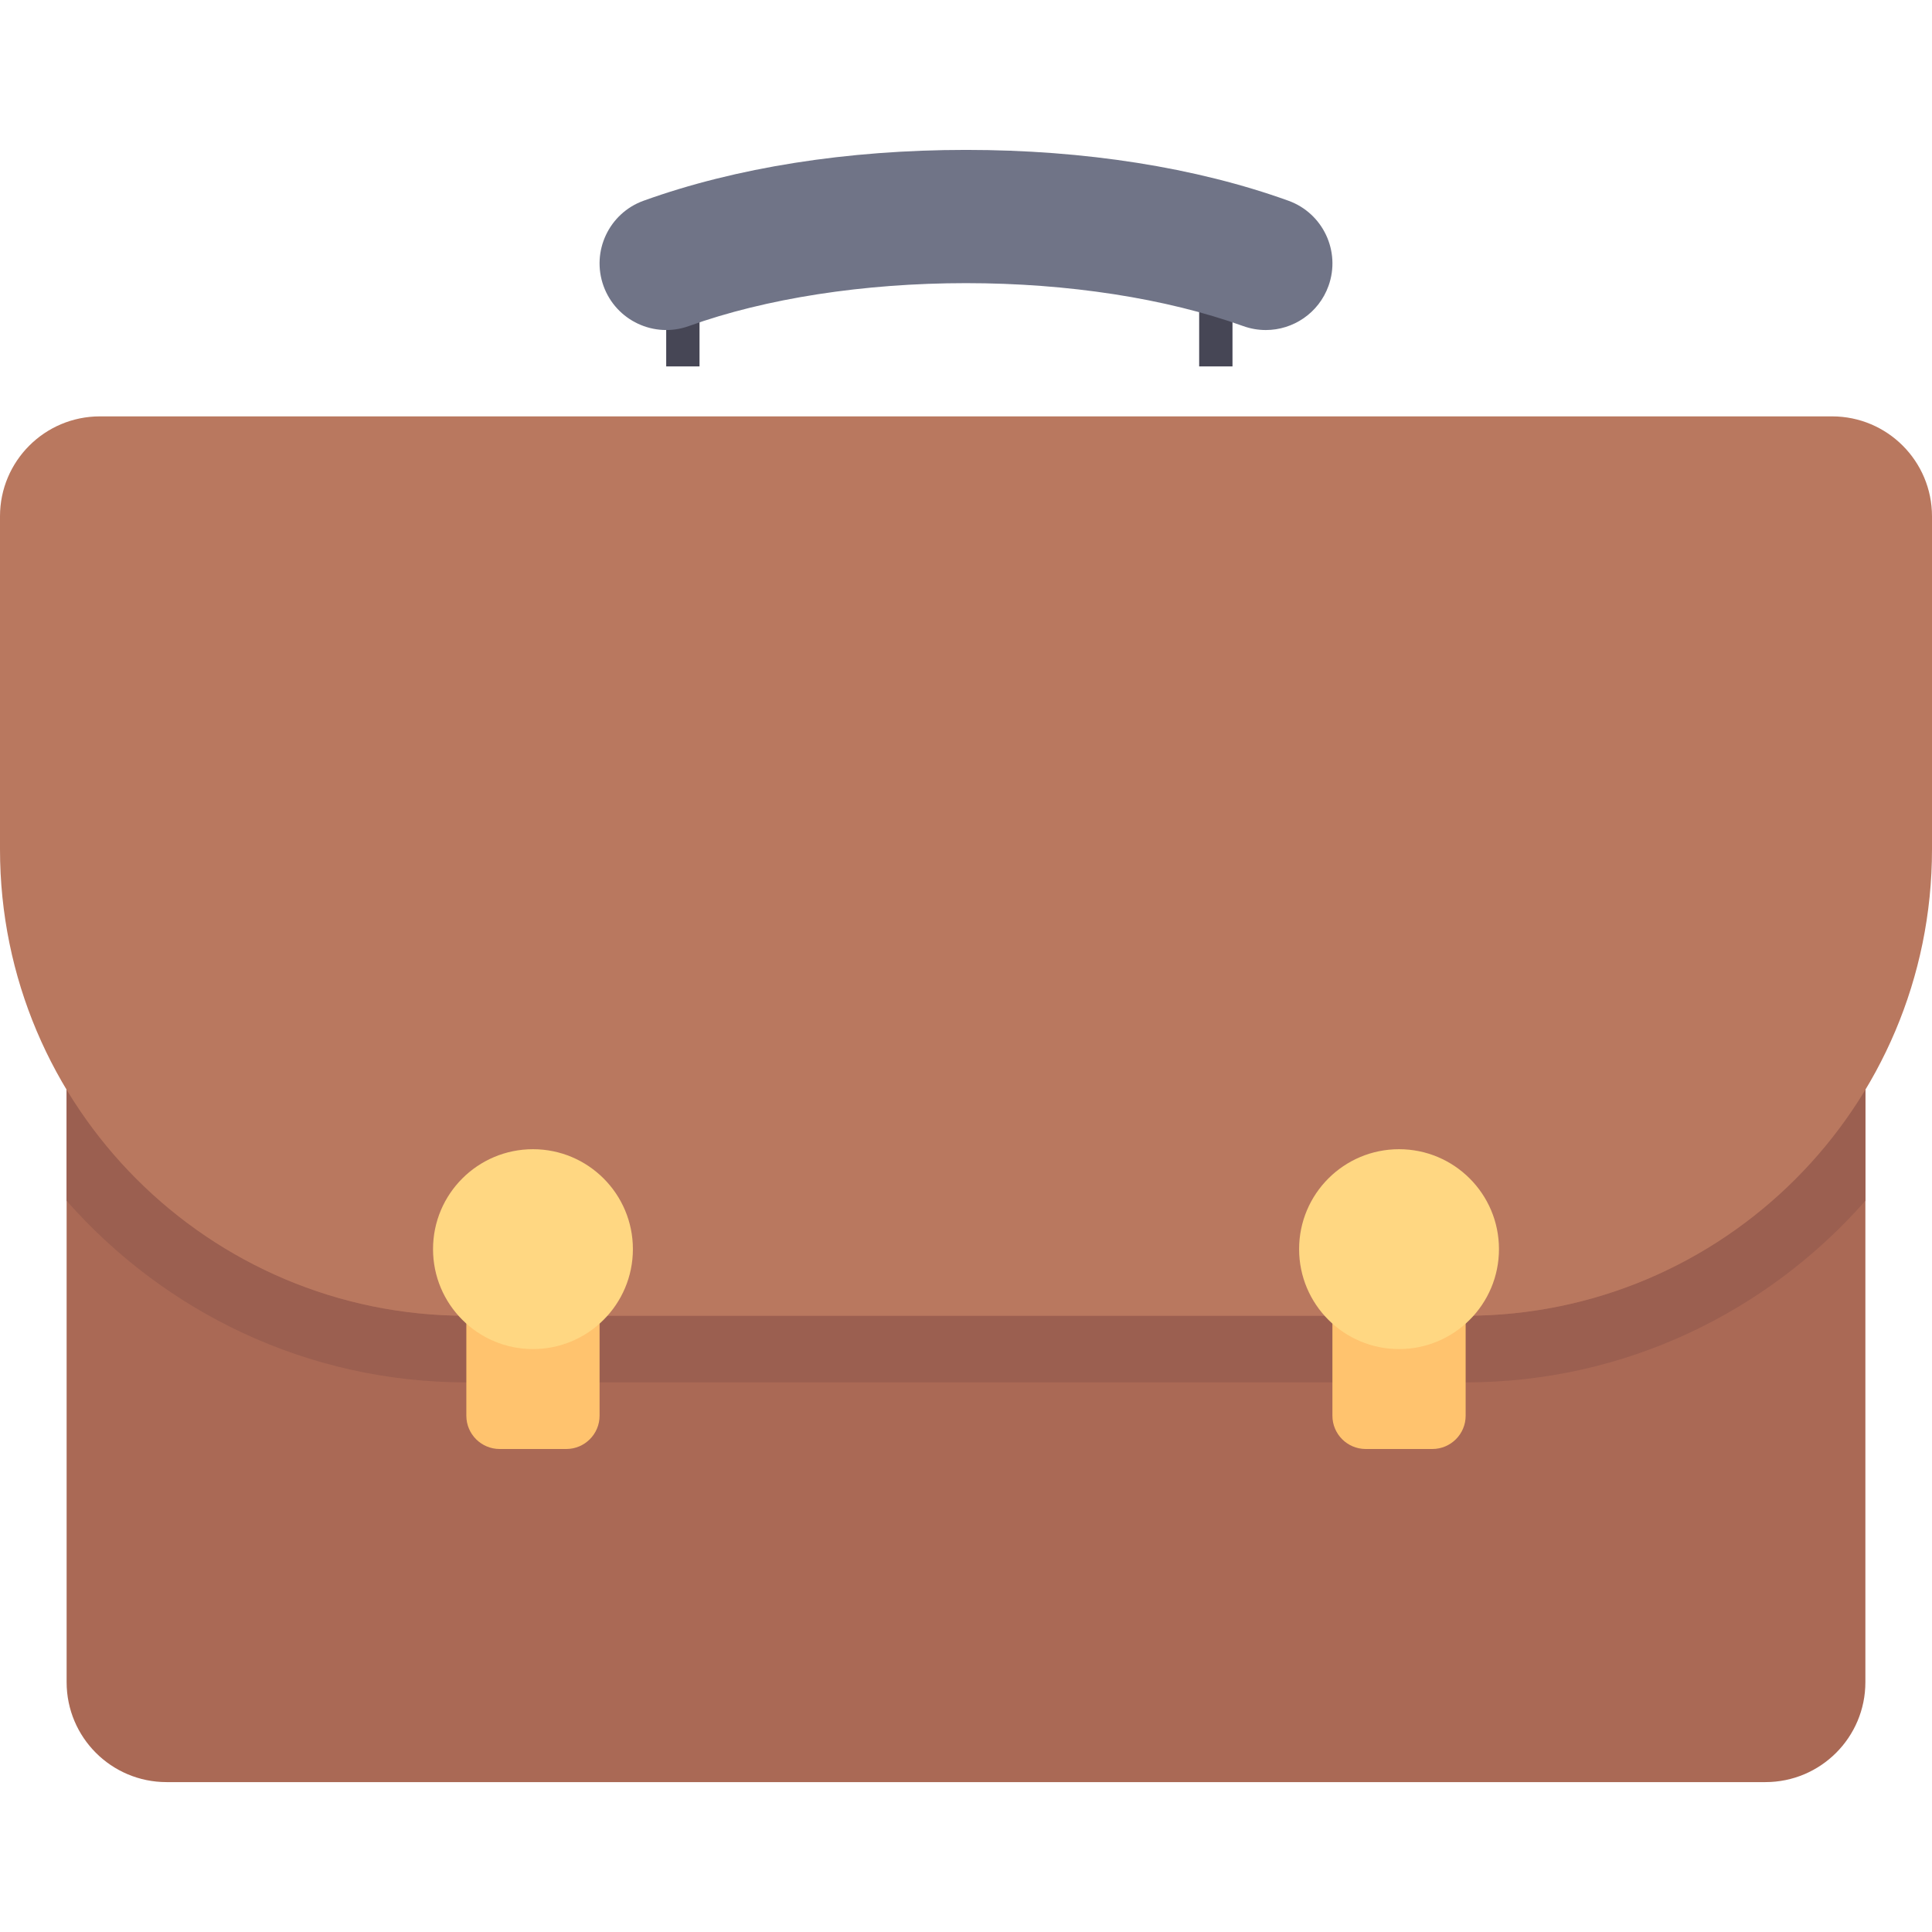
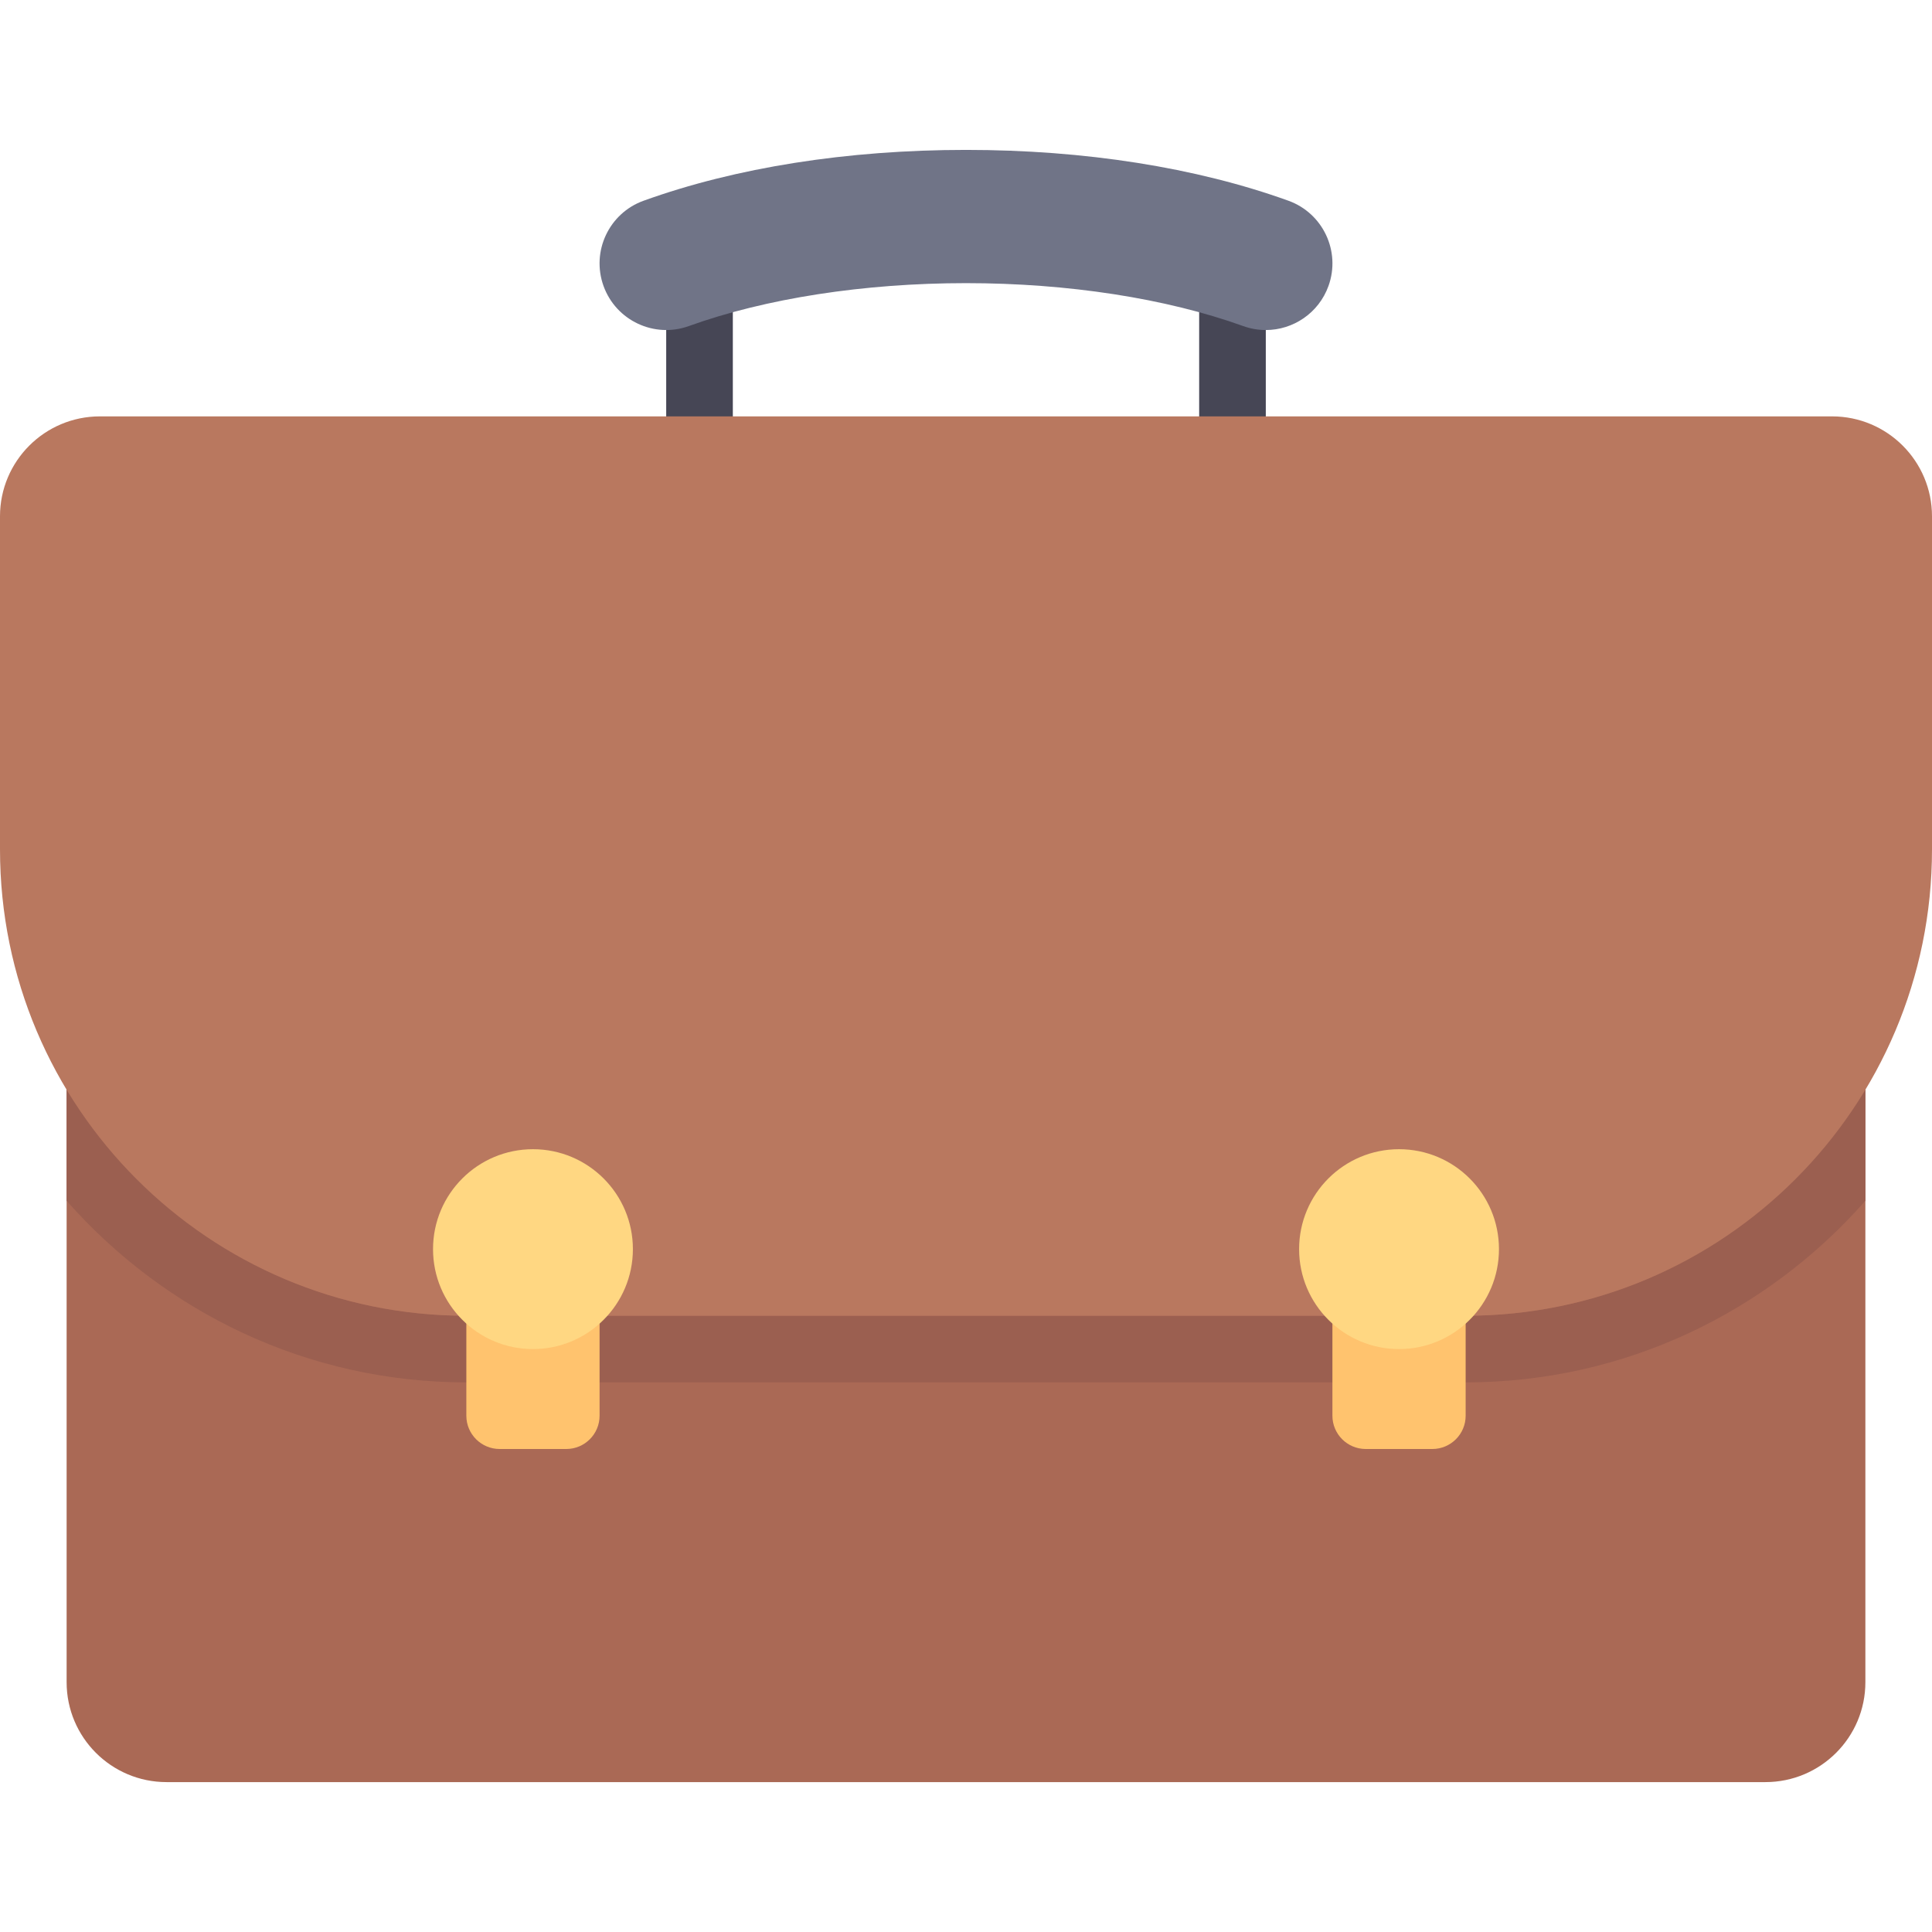
<svg xmlns="http://www.w3.org/2000/svg" version="1.1" id="Layer_1" x="0px" y="0px" viewBox="0 0 512 512" style="enable-background:new 0 0 512 512;" xml:space="preserve">
  <g>
-     <rect x="176.552" y="75.034" style="fill:#464655;" width="8.828" height="22.069" />
-     <rect x="317.793" y="75.034" style="fill:#464655;" width="8.828" height="22.069" />
+     <rect x="176.552" y="75.034" style="fill:#464655;" width="17.655" height="44.138" />
+     <rect x="317.793" y="75.034" style="fill:#464655;" width="17.655" height="44.138" />
  </g>
  <path style="fill:#AA6955;" d="M467.862,472.276H44.138c-14.626,0-26.483-11.857-26.483-26.483V278.069h476.69v167.724  C494.345,460.419,482.488,472.276,467.862,472.276z" />
  <path style="fill:#9B5F50;" d="M494.345,318.214v-29.693c-21.6,35.998-60.894,60.169-105.931,60.169H123.586  c-45.037,0-84.331-24.171-105.931-60.169v29.693c25.903,29.433,63.733,48.131,105.931,48.131h264.828  C430.612,366.345,468.441,347.647,494.345,318.214z" />
  <path style="fill:#707487;" d="M335.448,87.462c-1.987,0-4.009-0.337-5.983-1.047c-20.366-7.341-46.456-11.38-73.465-11.38  s-53.099,4.039-73.465,11.38c-9.155,3.297-19.288-1.457-22.595-10.63c-3.302-9.173,1.452-19.288,10.63-22.595  c24.452-8.81,53.996-13.465,85.431-13.465s60.979,4.655,85.431,13.465c9.176,3.306,13.931,13.422,10.629,22.595  C349.465,82.983,342.681,87.462,335.448,87.462z" />
  <path style="fill:#B9785F;" d="M388.414,348.69H123.586C55.331,348.69,0,293.358,0,225.103v-88.276  c0-14.626,11.857-26.483,26.483-26.483h459.034c14.626,0,26.483,11.857,26.483,26.483v88.276  C512,293.358,456.669,348.69,388.414,348.69z" />
  <path style="fill:#FFC36E;" d="M150.069,384h-17.655c-4.875,0-8.828-3.953-8.828-8.828V348.69h35.31v26.483  C158.897,380.047,154.944,384,150.069,384z" />
  <circle style="fill:#FFD782;" cx="141.241" cy="331.034" r="26.483" />
  <path style="fill:#FFC36E;" d="M379.586,384h-17.655c-4.875,0-8.828-3.953-8.828-8.828V348.69h35.31v26.483  C388.414,380.047,384.461,384,379.586,384z" />
  <circle style="fill:#FFD782;" cx="370.759" cy="331.034" r="26.483" />
  <g>
</g>
  <g>
</g>
  <g>
</g>
  <g>
</g>
  <g>
</g>
  <g>
</g>
  <g>
</g>
  <g>
</g>
  <g>
</g>
  <g>
</g>
  <g>
</g>
  <g>
</g>
  <g>
</g>
  <g>
</g>
  <g>
</g>
</svg>
